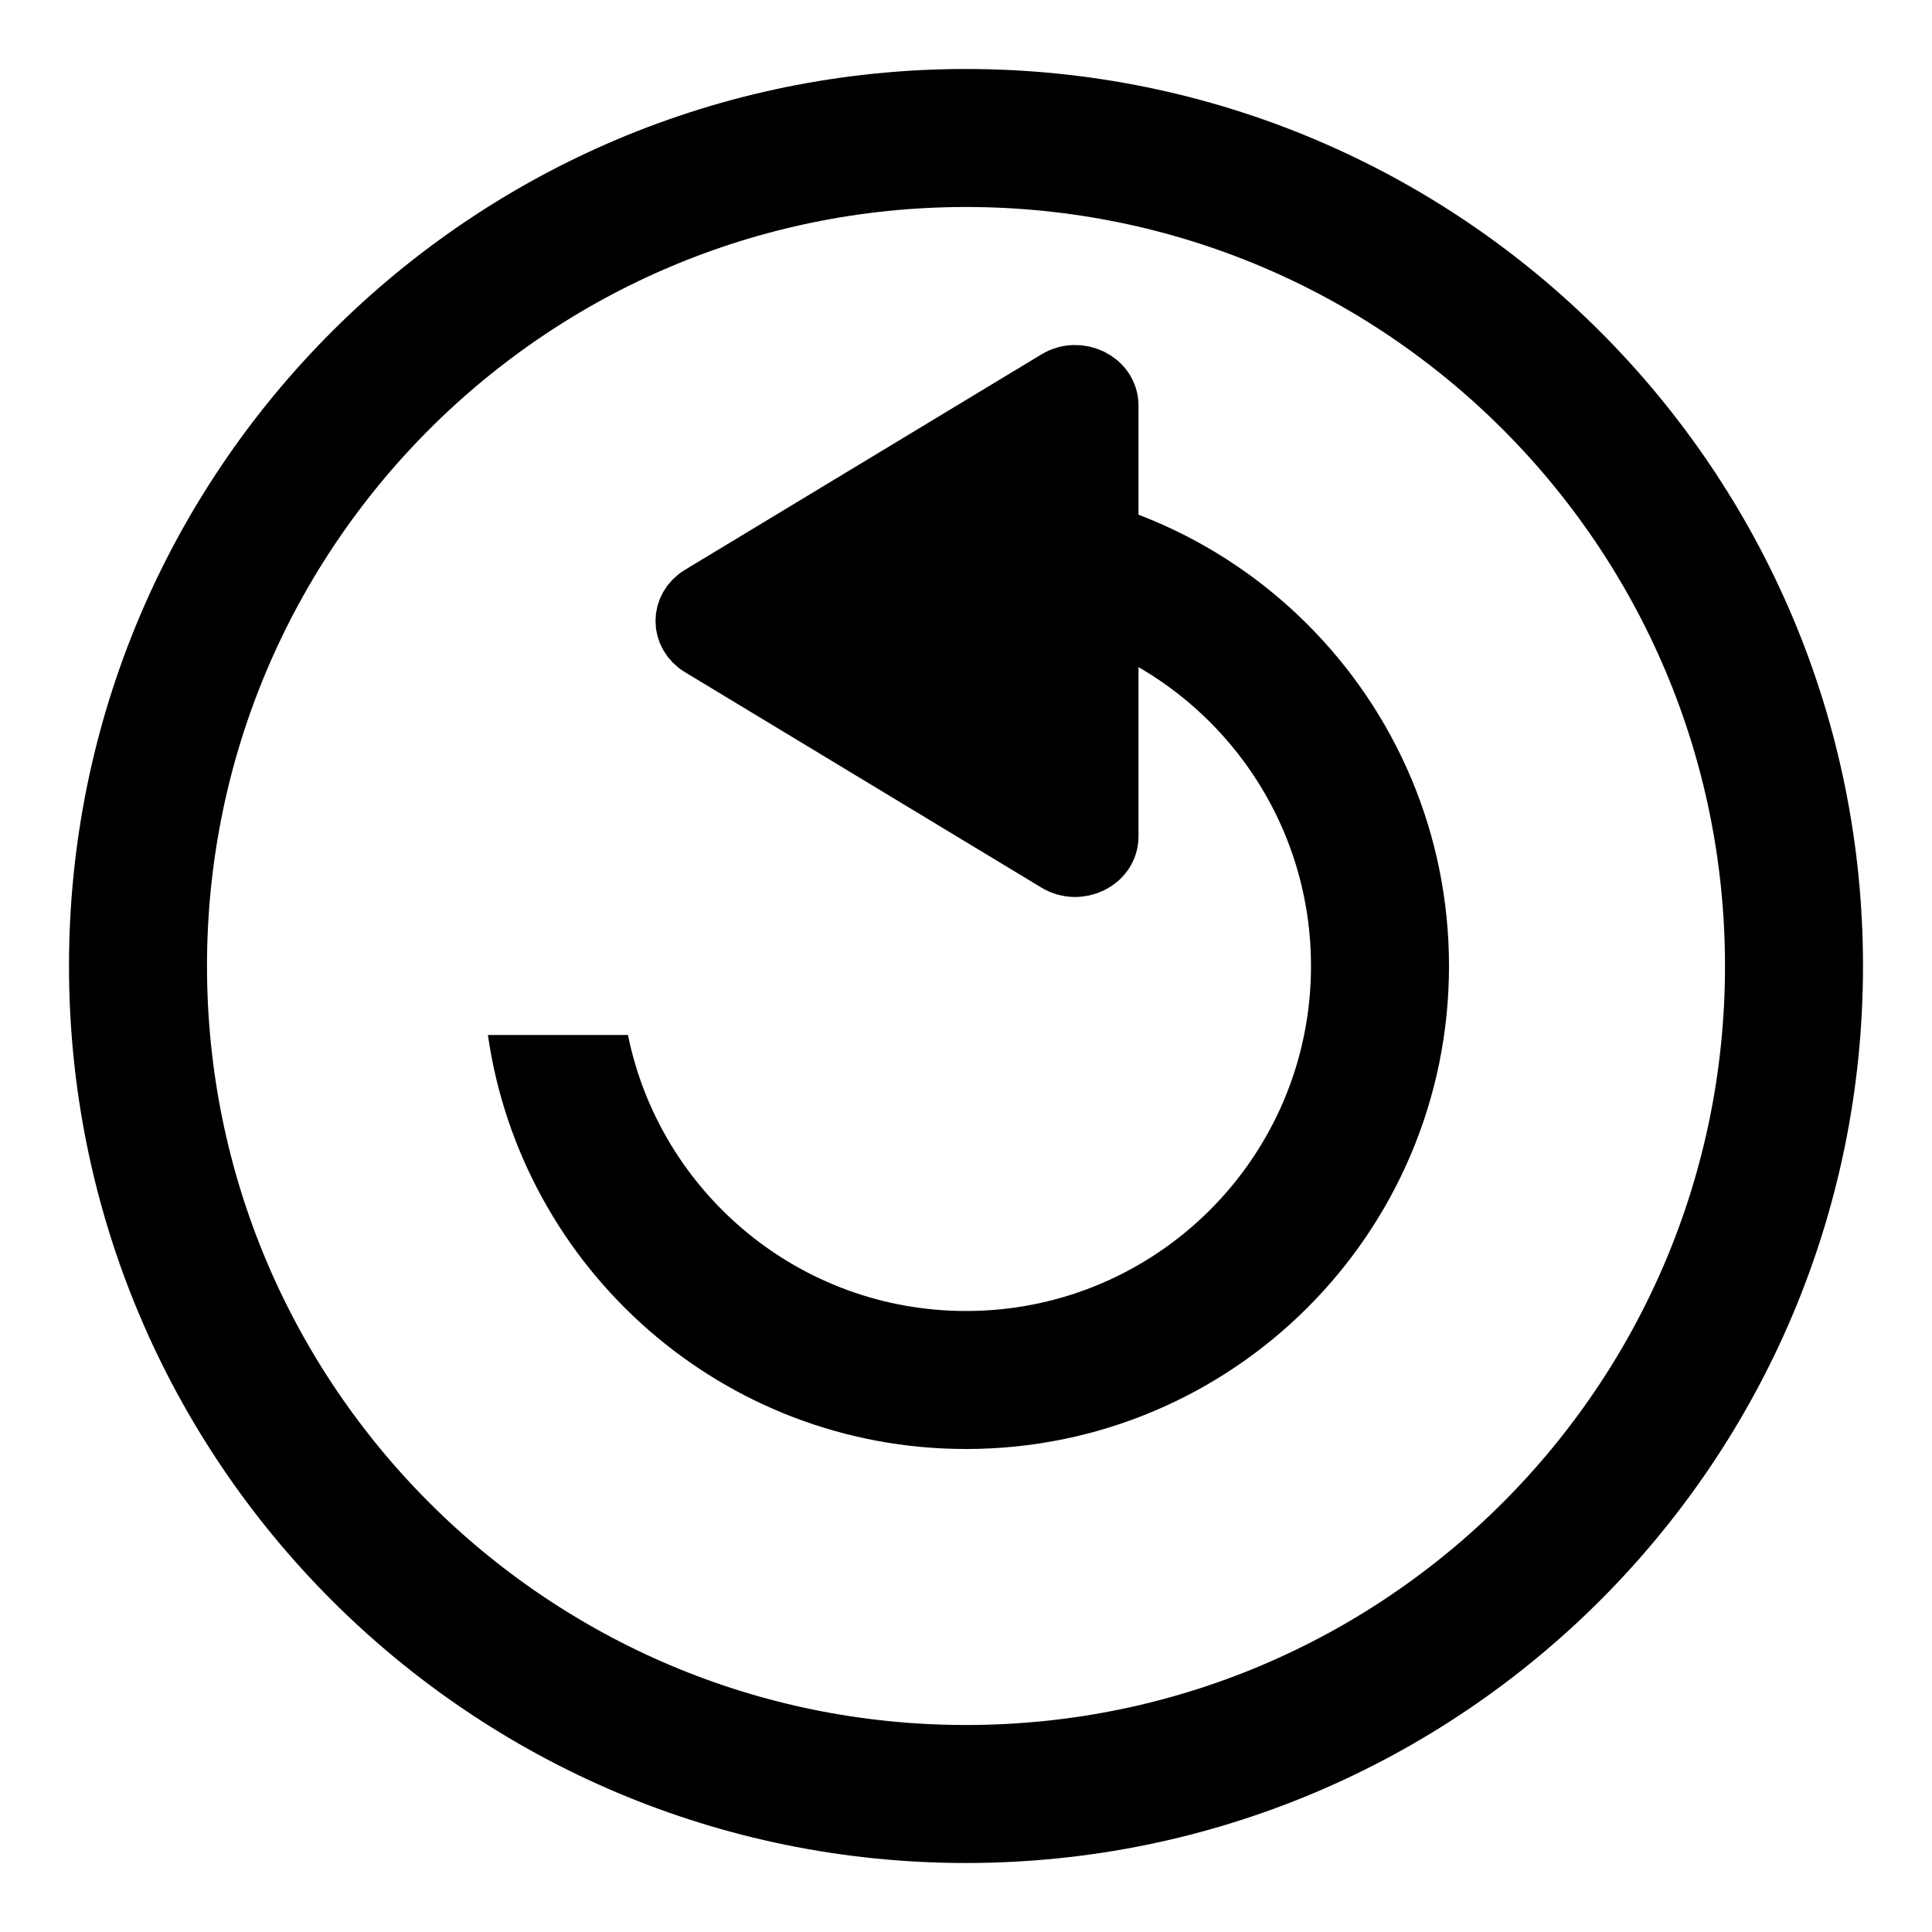
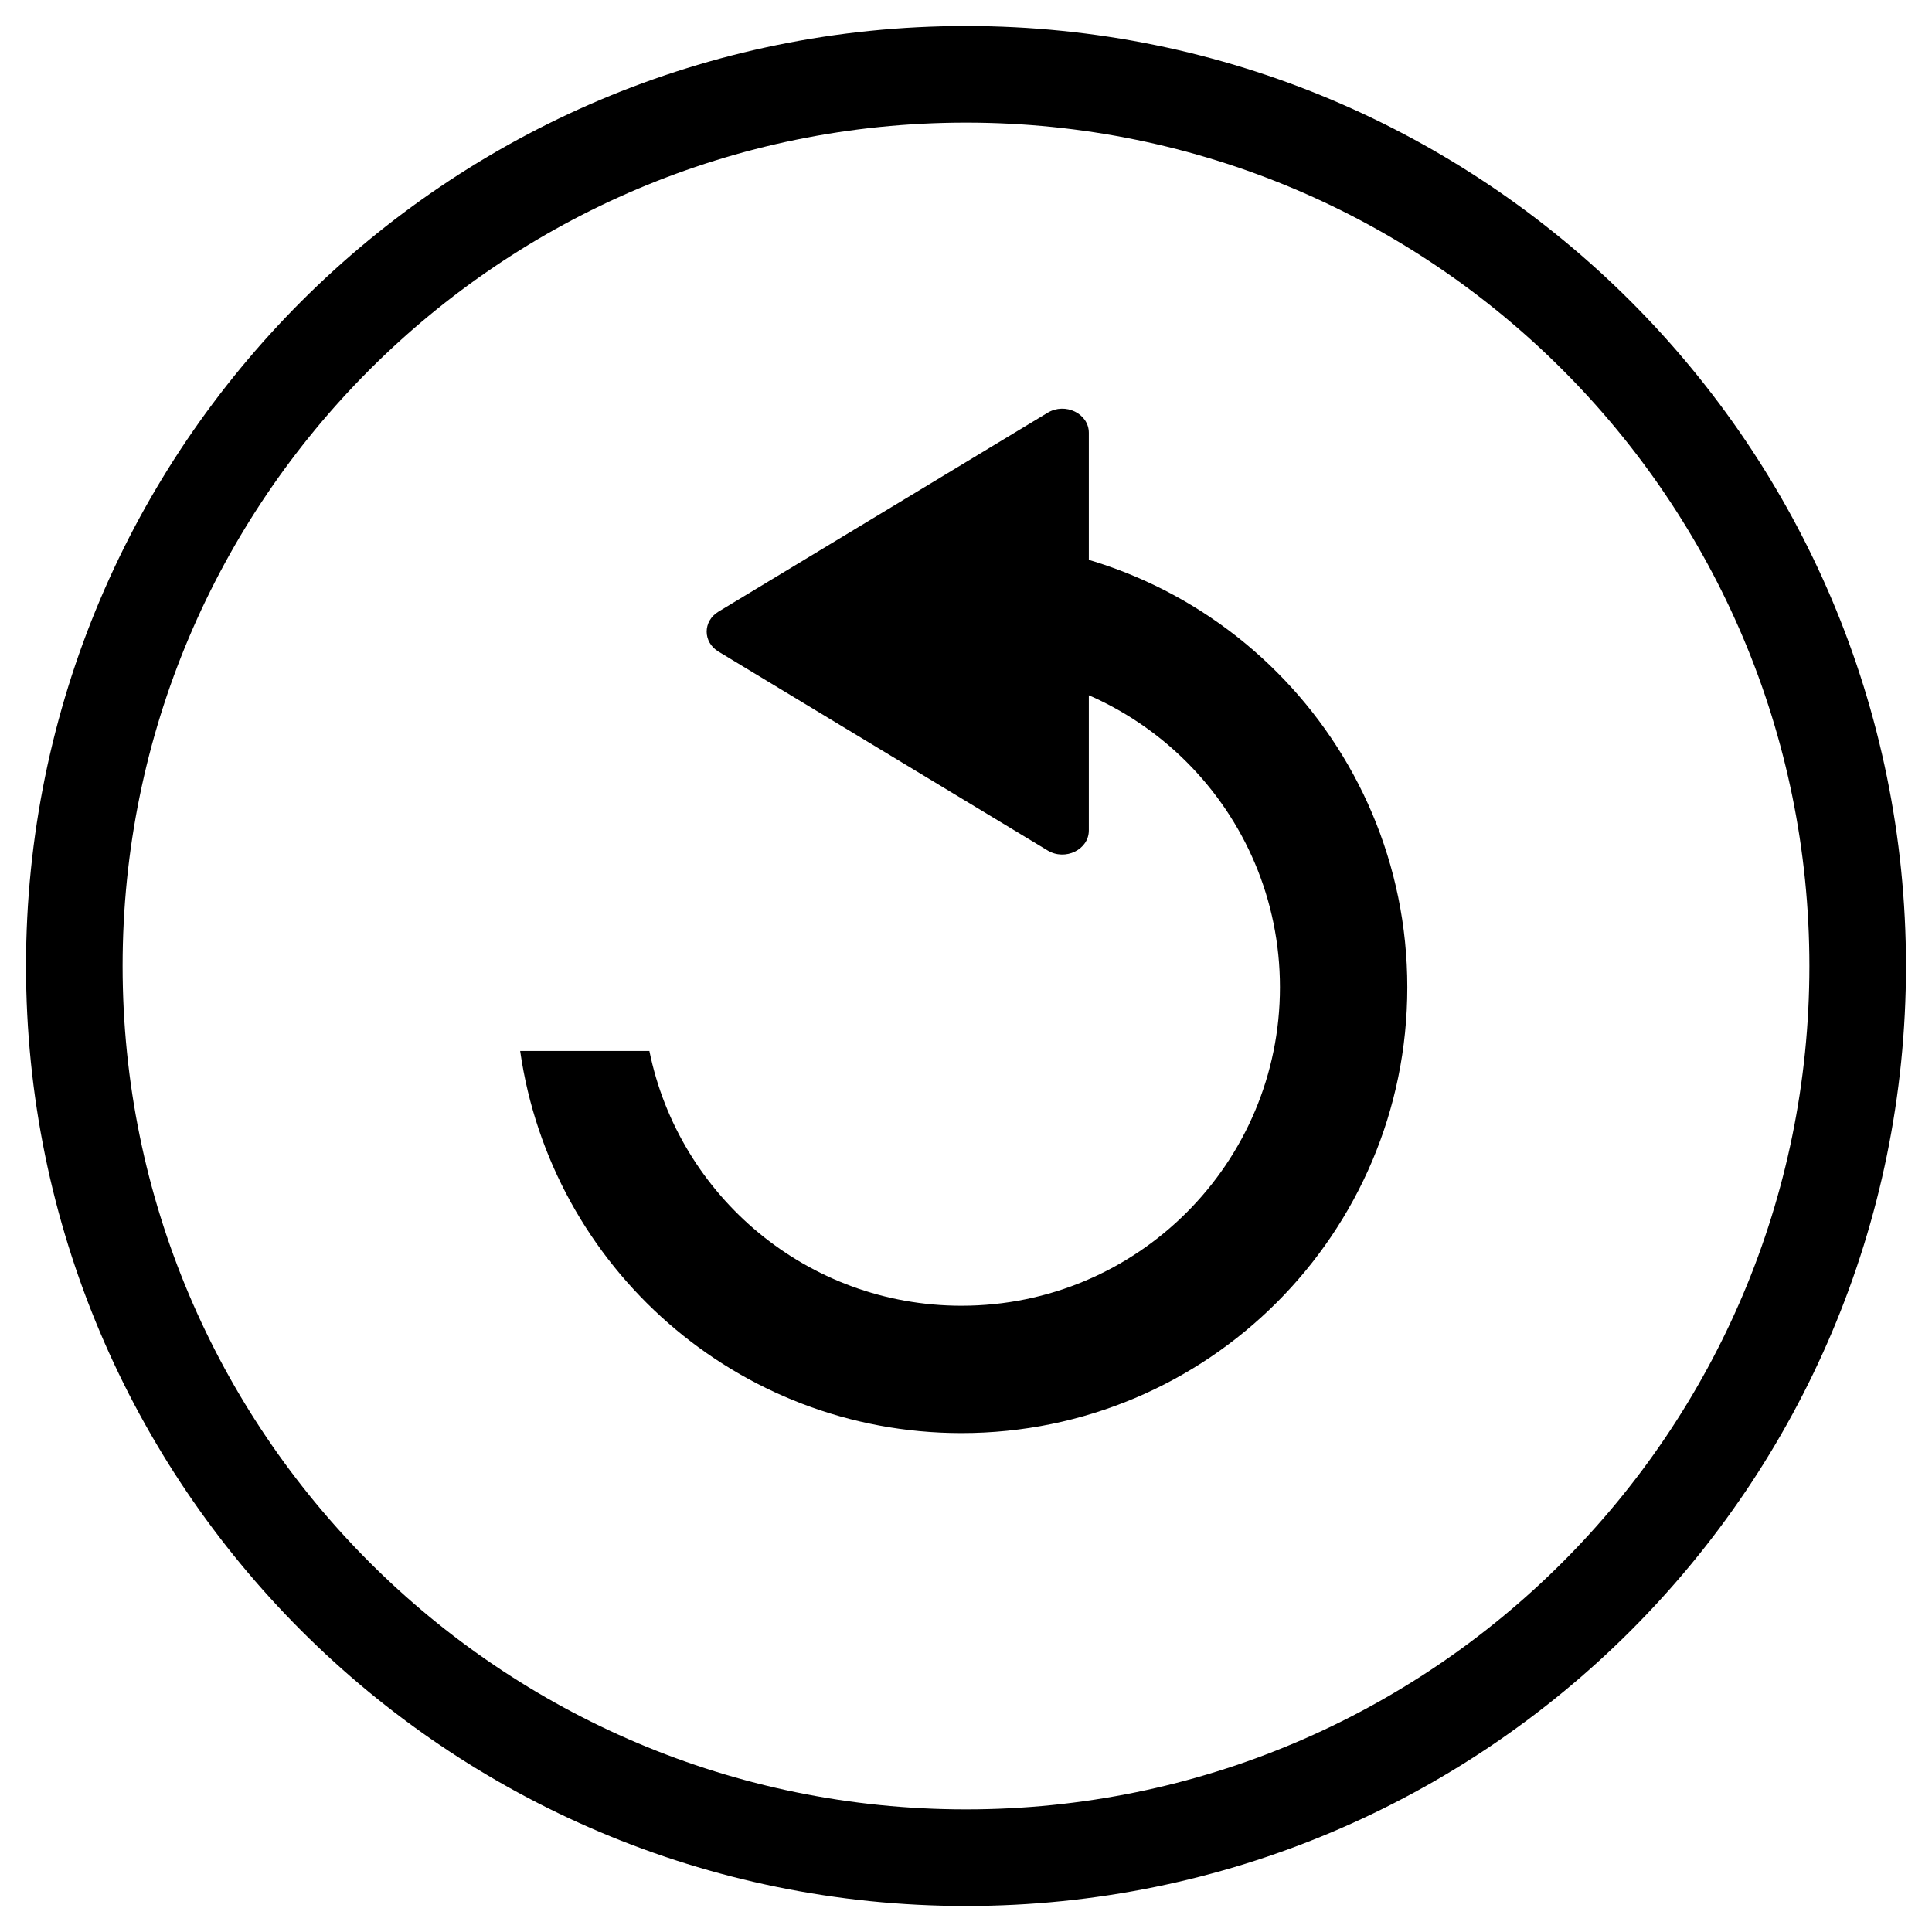
- <svg xmlns="http://www.w3.org/2000/svg" width="28" height="28" viewBox="0 0 28 28" fill="none">
-   <path d="M26 14C26 20.628 20.628 26 14 26C7.373 26 2 20.628 2 14C2 7.373 7.373 2 14 2C20.628 2 26 7.373 26 14Z" stroke="black" stroke-width="2" stroke-linecap="round" stroke-linejoin="round" />
-   <path d="M16 12.122V5.878C16 5.577 15.629 5.397 15.352 5.564L10.186 8.686C9.938 8.835 9.938 9.165 10.186 9.314L15.352 12.436C15.629 12.603 16 12.423 16 12.122Z" fill="black" stroke="black" />
-   <path fill-rule="evenodd" clip-rule="evenodd" d="M19 14C19 16.762 16.762 19 14.001 19C11.582 19 9.564 17.283 9.101 15H7.071C7.557 18.393 10.474 21 14.001 21C17.867 21 21 17.866 21 14C21 10.134 17.867 7 14.001 7C13.997 7 13.994 7 13.991 7H14V9C14 9 14 9 14.001 9C16.762 9 19 11.239 19 14Z" fill="black" />
+ <svg xmlns="http://www.w3.org/2000/svg" width="26px" height="26px" viewBox="0 0 26 26" version="1.1">
+   <g id="Page-1" stroke="none" stroke-width="1" fill="none" fill-rule="evenodd">
+     <g id="replay-circle-28x28-copy" transform="translate(1, 1)">
+       <path d="M24,12 C24,18.628 18.628,24 12,24 C5.373,24 0,18.628 0,12 C0,5.373 5.373,0 12,0 C18.628,0 24,5.373 24,12 Z" id="Path" stroke="#000000" stroke-width="1.3" stroke-linecap="round" stroke-linejoin="round" />
+       <g id="Group" transform="translate(6, 4)" fill="#000000">
+         <path d="M7.653,6.176 L7.653,0.824 C7.653,0.566 7.335,0.411 7.098,0.555 L2.669,3.231 C2.457,3.359 2.457,3.641 2.669,3.769 L7.098,6.445 C7.335,6.589 7.653,6.434 7.653,6.176 Z" id="Path" fill-rule="nonzero" />
+         <path d="M10.225,8.286 C10.225,10.653 8.306,12.572 5.939,12.572 C3.866,12.572 2.136,11.099 1.739,9.143 L0,9.143 C0.416,12.051 2.917,14.286 5.939,14.286 C9.253,14.286 11.939,11.6 11.939,8.286 C11.939,4.972 9.253,2.286 5.939,2.286 C5.936,2.286 5.934,2.286 5.931,2.286 L5.939,2.286 L5.939,4 C5.939,4 5.939,4 5.939,4 C8.306,4 10.225,5.919 10.225,8.286 Z" id="Path" />
+       </g>
+     </g>
+   </g>
</svg>
